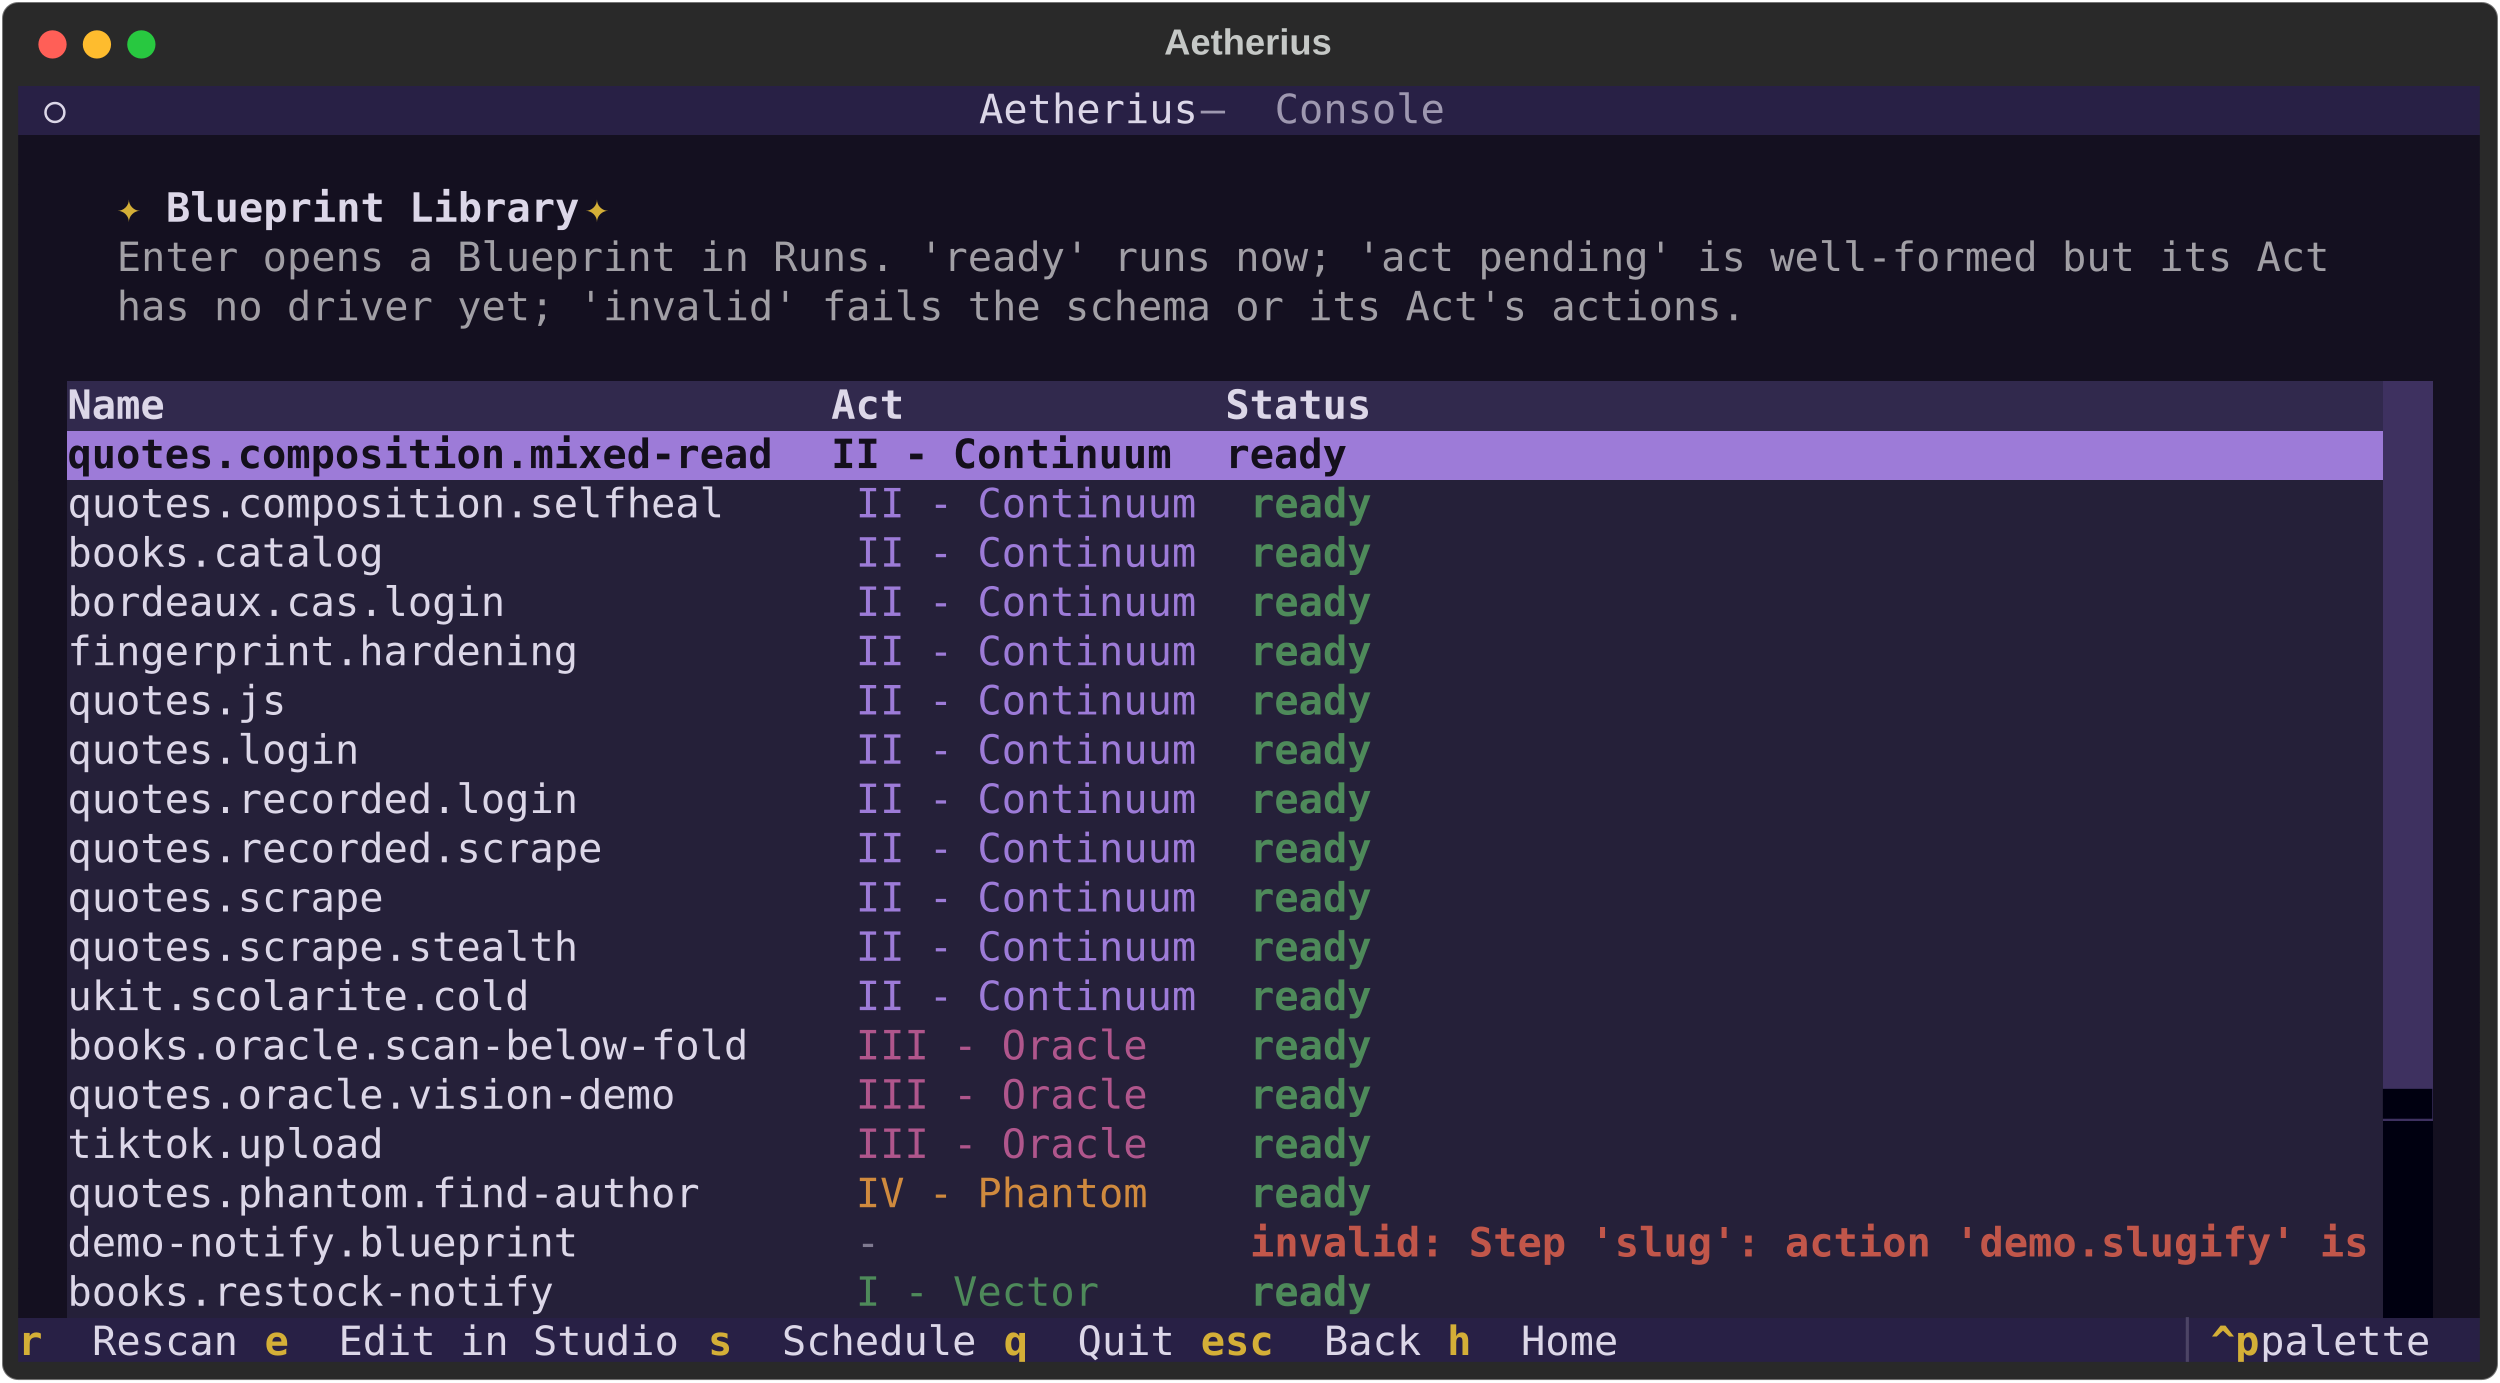
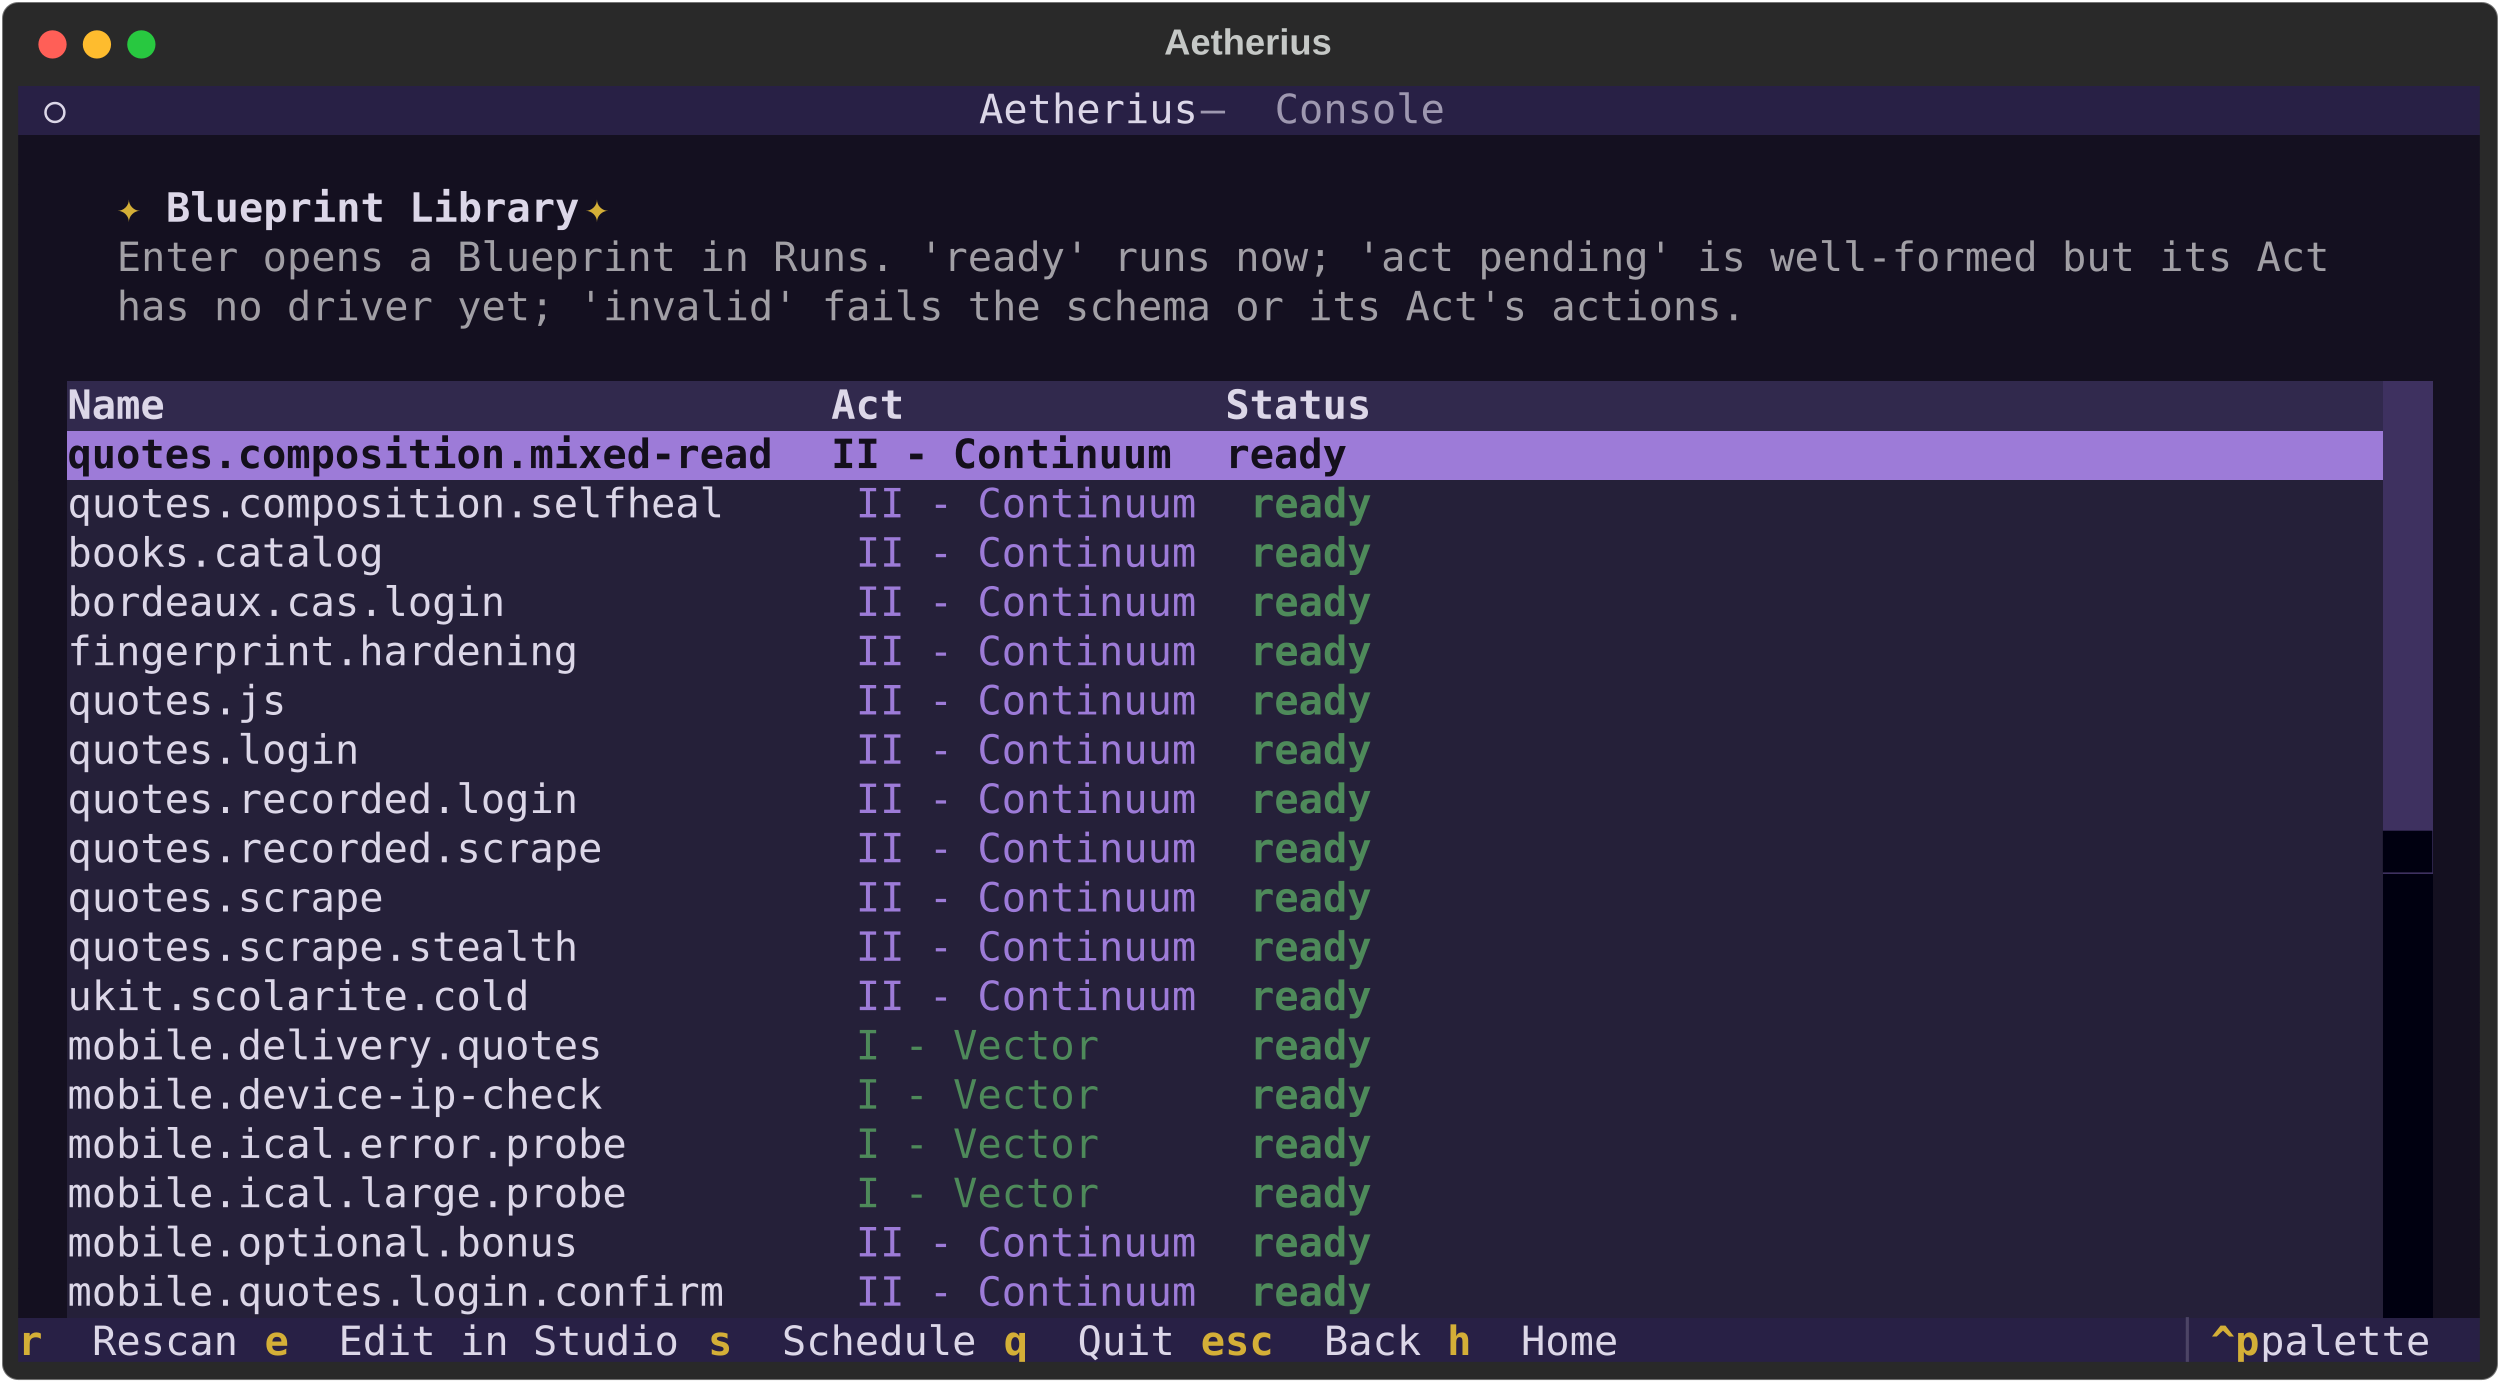
<svg xmlns="http://www.w3.org/2000/svg" class="rich-terminal" viewBox="0 0 1238 684.4">
  <style>

    
    

    .terminal-library-matrix {
        font-family: Fira Code, monospace;
        font-size: 20px;
        line-height: 24.4px;
        font-variant-east-asian: full-width;
    }

    .terminal-library-title {
        font-size: 18px;
        font-weight: bold;
        font-family: arial;
    }

    .terminal-library-r1 { fill: #c5c8c6 }
.terminal-library-r2 { fill: #dcd7e8 }
.terminal-library-r3 { fill: #9e98b0 }
.terminal-library-r4 { fill: #d4af37;font-weight: bold }
.terminal-library-r5 { fill: #dcd7e8;font-weight: bold }
.terminal-library-r6 { fill: #a19fa5 }
.terminal-library-r7 { fill: #252039 }
.terminal-library-r8 { fill: #140f1c;font-weight: bold }
.terminal-library-r9 { fill: #9d7bd8 }
.terminal-library-r10 { fill: #4e8a5a;font-weight: bold }
- .terminal-library-r11 { fill: #b0568c }
- .terminal-library-r12 { fill: #000010 }
- .terminal-library-r13 { fill: #d08a3e }
- .terminal-library-r14 { fill: #7f7a90 }
- .terminal-library-r15 { fill: #c1564a;font-weight: bold }
- .terminal-library-r16 { fill: #4e8a5a }
- .terminal-library-r17 { fill: #4c4465 }
+ .terminal-library-r11 { fill: #000010 }
+ .terminal-library-r12 { fill: #4e8a5a }
+ .terminal-library-r13 { fill: #4c4465 }
    </style>
  <defs>
    <clipPath id="terminal-library-clip-terminal">
      <rect x="0" y="0" width="1219.0" height="633.4" />
    </clipPath>
    <clipPath id="terminal-library-line-0">
      <rect x="0" y="1.5" width="1220" height="24.65" />
    </clipPath>
    <clipPath id="terminal-library-line-1">
      <rect x="0" y="25.9" width="1220" height="24.65" />
    </clipPath>
    <clipPath id="terminal-library-line-2">
      <rect x="0" y="50.3" width="1220" height="24.65" />
    </clipPath>
    <clipPath id="terminal-library-line-3">
      <rect x="0" y="74.7" width="1220" height="24.65" />
    </clipPath>
    <clipPath id="terminal-library-line-4">
      <rect x="0" y="99.1" width="1220" height="24.65" />
    </clipPath>
    <clipPath id="terminal-library-line-5">
      <rect x="0" y="123.5" width="1220" height="24.65" />
    </clipPath>
    <clipPath id="terminal-library-line-6">
      <rect x="0" y="147.9" width="1220" height="24.65" />
    </clipPath>
    <clipPath id="terminal-library-line-7">
      <rect x="0" y="172.3" width="1220" height="24.65" />
    </clipPath>
    <clipPath id="terminal-library-line-8">
      <rect x="0" y="196.7" width="1220" height="24.65" />
    </clipPath>
    <clipPath id="terminal-library-line-9">
      <rect x="0" y="221.1" width="1220" height="24.65" />
    </clipPath>
    <clipPath id="terminal-library-line-10">
      <rect x="0" y="245.5" width="1220" height="24.65" />
    </clipPath>
    <clipPath id="terminal-library-line-11">
      <rect x="0" y="269.9" width="1220" height="24.65" />
    </clipPath>
    <clipPath id="terminal-library-line-12">
      <rect x="0" y="294.3" width="1220" height="24.65" />
    </clipPath>
    <clipPath id="terminal-library-line-13">
      <rect x="0" y="318.7" width="1220" height="24.65" />
    </clipPath>
    <clipPath id="terminal-library-line-14">
      <rect x="0" y="343.1" width="1220" height="24.65" />
    </clipPath>
    <clipPath id="terminal-library-line-15">
      <rect x="0" y="367.5" width="1220" height="24.65" />
    </clipPath>
    <clipPath id="terminal-library-line-16">
      <rect x="0" y="391.9" width="1220" height="24.65" />
    </clipPath>
    <clipPath id="terminal-library-line-17">
      <rect x="0" y="416.3" width="1220" height="24.65" />
    </clipPath>
    <clipPath id="terminal-library-line-18">
      <rect x="0" y="440.7" width="1220" height="24.65" />
    </clipPath>
    <clipPath id="terminal-library-line-19">
      <rect x="0" y="465.1" width="1220" height="24.65" />
    </clipPath>
    <clipPath id="terminal-library-line-20">
      <rect x="0" y="489.5" width="1220" height="24.65" />
    </clipPath>
    <clipPath id="terminal-library-line-21">
      <rect x="0" y="513.9" width="1220" height="24.65" />
    </clipPath>
    <clipPath id="terminal-library-line-22">
      <rect x="0" y="538.3" width="1220" height="24.65" />
    </clipPath>
    <clipPath id="terminal-library-line-23">
      <rect x="0" y="562.7" width="1220" height="24.65" />
    </clipPath>
    <clipPath id="terminal-library-line-24">
      <rect x="0" y="587.1" width="1220" height="24.65" />
    </clipPath>
  </defs>
  <rect fill="#292929" stroke="rgba(255,255,255,0.35)" stroke-width="1" x="1" y="1" width="1236" height="682.4" rx="8" />
  <text class="terminal-library-title" fill="#c5c8c6" text-anchor="middle" x="618" y="27">Aetherius</text>
  <g transform="translate(26,22)">
    <circle cx="0" cy="0" r="7" fill="#ff5f57" />
    <circle cx="22" cy="0" r="7" fill="#febc2e" />
    <circle cx="44" cy="0" r="7" fill="#28c840" />
  </g>
  <g transform="translate(9, 41)" clip-path="url(#terminal-library-clip-terminal)">
    <rect fill="#282045" x="0" y="1.5" width="12.2" height="24.65" shape-rendering="crispEdges" />
    <rect fill="#282045" x="12.2" y="1.5" width="12.2" height="24.65" shape-rendering="crispEdges" />
    <rect fill="#282045" x="24.4" y="1.5" width="61" height="24.65" shape-rendering="crispEdges" />
    <rect fill="#282045" x="85.4" y="1.5" width="12.2" height="24.65" shape-rendering="crispEdges" />
    <rect fill="#282045" x="97.6" y="1.5" width="378.2" height="24.65" shape-rendering="crispEdges" />
    <rect fill="#282045" x="475.8" y="1.5" width="109.8" height="24.65" shape-rendering="crispEdges" />
    <rect fill="#282045" x="585.6" y="1.5" width="36.6" height="24.65" shape-rendering="crispEdges" />
    <rect fill="#282045" x="622.2" y="1.5" width="85.4" height="24.65" shape-rendering="crispEdges" />
    <rect fill="#282045" x="707.6" y="1.5" width="390.4" height="24.65" shape-rendering="crispEdges" />
    <rect fill="#282045" x="1098" y="1.5" width="12.2" height="24.65" shape-rendering="crispEdges" />
    <rect fill="#282045" x="1110.2" y="1.5" width="0" height="24.65" shape-rendering="crispEdges" />
    <rect fill="#282045" x="1110.2" y="1.5" width="97.6" height="24.65" shape-rendering="crispEdges" />
    <rect fill="#282045" x="1207.8" y="1.5" width="12.2" height="24.65" shape-rendering="crispEdges" />
    <rect fill="#141020" x="0" y="25.9" width="24.4" height="24.65" shape-rendering="crispEdges" />
    <rect fill="#141020" x="24.4" y="25.9" width="1171.2" height="24.65" shape-rendering="crispEdges" />
    <rect fill="#141020" x="1195.6" y="25.9" width="24.4" height="24.65" shape-rendering="crispEdges" />
    <rect fill="#141020" x="0" y="50.3" width="24.4" height="24.65" shape-rendering="crispEdges" />
    <rect fill="#141020" x="24.4" y="50.3" width="24.4" height="24.65" shape-rendering="crispEdges" />
    <rect fill="#141020" x="48.8" y="50.3" width="24.4" height="24.65" shape-rendering="crispEdges" />
    <rect fill="#141020" x="73.2" y="50.3" width="207.4" height="24.65" shape-rendering="crispEdges" />
    <rect fill="#141020" x="280.6" y="50.3" width="24.4" height="24.65" shape-rendering="crispEdges" />
    <rect fill="#141020" x="305" y="50.3" width="866.2" height="24.65" shape-rendering="crispEdges" />
    <rect fill="#141020" x="1171.2" y="50.3" width="24.4" height="24.65" shape-rendering="crispEdges" />
    <rect fill="#141020" x="1195.6" y="50.3" width="24.4" height="24.65" shape-rendering="crispEdges" />
    <rect fill="#141020" x="0" y="74.7" width="24.4" height="24.65" shape-rendering="crispEdges" />
    <rect fill="#141020" x="24.4" y="74.7" width="24.4" height="24.65" shape-rendering="crispEdges" />
    <rect fill="#141020" x="48.8" y="74.7" width="1110.2" height="24.65" shape-rendering="crispEdges" />
    <rect fill="#141020" x="1159" y="74.7" width="12.2" height="24.65" shape-rendering="crispEdges" />
    <rect fill="#141020" x="1171.2" y="74.7" width="24.4" height="24.65" shape-rendering="crispEdges" />
    <rect fill="#141020" x="1195.6" y="74.7" width="24.4" height="24.65" shape-rendering="crispEdges" />
    <rect fill="#141020" x="0" y="99.1" width="24.4" height="24.65" shape-rendering="crispEdges" />
    <rect fill="#141020" x="24.4" y="99.1" width="24.4" height="24.65" shape-rendering="crispEdges" />
    <rect fill="#141020" x="48.8" y="99.1" width="817.4" height="24.65" shape-rendering="crispEdges" />
    <rect fill="#141020" x="866.2" y="99.1" width="305" height="24.65" shape-rendering="crispEdges" />
    <rect fill="#141020" x="1171.2" y="99.1" width="24.4" height="24.65" shape-rendering="crispEdges" />
    <rect fill="#141020" x="1195.6" y="99.1" width="24.4" height="24.65" shape-rendering="crispEdges" />
    <rect fill="#141020" x="0" y="123.5" width="24.4" height="24.65" shape-rendering="crispEdges" />
    <rect fill="#141020" x="24.4" y="123.5" width="1171.2" height="24.65" shape-rendering="crispEdges" />
    <rect fill="#141020" x="1195.6" y="123.5" width="24.4" height="24.65" shape-rendering="crispEdges" />
    <rect fill="#141020" x="0" y="147.9" width="24.4" height="24.65" shape-rendering="crispEdges" />
    <rect fill="#31294d" x="24.4" y="147.9" width="378.2" height="24.65" shape-rendering="crispEdges" />
    <rect fill="#31294d" x="402.6" y="147.9" width="195.2" height="24.65" shape-rendering="crispEdges" />
    <rect fill="#31294d" x="597.8" y="147.9" width="573.4" height="24.65" shape-rendering="crispEdges" />
    <rect fill="#3e3160" x="1171.2" y="147.9" width="24.4" height="24.65" shape-rendering="crispEdges" />
    <rect fill="#141020" x="1195.6" y="147.9" width="24.4" height="24.65" shape-rendering="crispEdges" />
    <rect fill="#141020" x="0" y="172.3" width="24.4" height="24.65" shape-rendering="crispEdges" />
    <rect fill="#9d7bd8" x="24.4" y="172.3" width="378.2" height="24.65" shape-rendering="crispEdges" />
    <rect fill="#9d7bd8" x="402.6" y="172.3" width="195.2" height="24.65" shape-rendering="crispEdges" />
    <rect fill="#9d7bd8" x="597.8" y="172.3" width="573.4" height="24.65" shape-rendering="crispEdges" />
    <rect fill="#3e3160" x="1171.2" y="172.3" width="24.4" height="24.65" shape-rendering="crispEdges" />
    <rect fill="#141020" x="1195.6" y="172.3" width="24.4" height="24.65" shape-rendering="crispEdges" />
    <rect fill="#141020" x="0" y="196.7" width="24.4" height="24.65" shape-rendering="crispEdges" />
    <rect fill="#252039" x="24.4" y="196.7" width="378.2" height="24.65" shape-rendering="crispEdges" />
    <rect fill="#252039" x="402.6" y="196.7" width="12.2" height="24.65" shape-rendering="crispEdges" />
    <rect fill="#252039" x="414.8" y="196.7" width="170.8" height="24.65" shape-rendering="crispEdges" />
    <rect fill="#252039" x="585.6" y="196.7" width="12.2" height="24.65" shape-rendering="crispEdges" />
    <rect fill="#252039" x="597.8" y="196.7" width="12.2" height="24.65" shape-rendering="crispEdges" />
    <rect fill="#252039" x="610" y="196.7" width="61" height="24.65" shape-rendering="crispEdges" />
    <rect fill="#252039" x="671" y="196.7" width="500.2" height="24.65" shape-rendering="crispEdges" />
    <rect fill="#3e3160" x="1171.2" y="196.7" width="24.4" height="24.65" shape-rendering="crispEdges" />
    <rect fill="#141020" x="1195.6" y="196.7" width="24.4" height="24.65" shape-rendering="crispEdges" />
    <rect fill="#141020" x="0" y="221.1" width="24.4" height="24.65" shape-rendering="crispEdges" />
    <rect fill="#252039" x="24.4" y="221.1" width="378.2" height="24.65" shape-rendering="crispEdges" />
    <rect fill="#252039" x="402.6" y="221.1" width="12.2" height="24.65" shape-rendering="crispEdges" />
    <rect fill="#252039" x="414.8" y="221.1" width="170.8" height="24.65" shape-rendering="crispEdges" />
    <rect fill="#252039" x="585.6" y="221.1" width="12.2" height="24.65" shape-rendering="crispEdges" />
    <rect fill="#252039" x="597.8" y="221.1" width="12.2" height="24.65" shape-rendering="crispEdges" />
    <rect fill="#252039" x="610" y="221.1" width="61" height="24.65" shape-rendering="crispEdges" />
    <rect fill="#252039" x="671" y="221.1" width="500.2" height="24.65" shape-rendering="crispEdges" />
    <rect fill="#3e3160" x="1171.2" y="221.1" width="24.4" height="24.65" shape-rendering="crispEdges" />
    <rect fill="#141020" x="1195.6" y="221.1" width="24.4" height="24.65" shape-rendering="crispEdges" />
    <rect fill="#141020" x="0" y="245.5" width="24.4" height="24.65" shape-rendering="crispEdges" />
    <rect fill="#252039" x="24.4" y="245.5" width="378.2" height="24.65" shape-rendering="crispEdges" />
    <rect fill="#252039" x="402.6" y="245.5" width="12.2" height="24.65" shape-rendering="crispEdges" />
    <rect fill="#252039" x="414.8" y="245.5" width="170.8" height="24.65" shape-rendering="crispEdges" />
    <rect fill="#252039" x="585.6" y="245.5" width="12.2" height="24.65" shape-rendering="crispEdges" />
    <rect fill="#252039" x="597.8" y="245.5" width="12.2" height="24.65" shape-rendering="crispEdges" />
    <rect fill="#252039" x="610" y="245.5" width="61" height="24.65" shape-rendering="crispEdges" />
    <rect fill="#252039" x="671" y="245.5" width="500.2" height="24.65" shape-rendering="crispEdges" />
    <rect fill="#3e3160" x="1171.2" y="245.5" width="24.4" height="24.65" shape-rendering="crispEdges" />
    <rect fill="#141020" x="1195.6" y="245.5" width="24.4" height="24.65" shape-rendering="crispEdges" />
    <rect fill="#141020" x="0" y="269.9" width="24.4" height="24.65" shape-rendering="crispEdges" />
    <rect fill="#252039" x="24.4" y="269.9" width="378.2" height="24.65" shape-rendering="crispEdges" />
    <rect fill="#252039" x="402.6" y="269.9" width="12.2" height="24.65" shape-rendering="crispEdges" />
    <rect fill="#252039" x="414.8" y="269.9" width="170.8" height="24.65" shape-rendering="crispEdges" />
    <rect fill="#252039" x="585.6" y="269.9" width="12.2" height="24.65" shape-rendering="crispEdges" />
    <rect fill="#252039" x="597.8" y="269.9" width="12.2" height="24.65" shape-rendering="crispEdges" />
    <rect fill="#252039" x="610" y="269.9" width="61" height="24.65" shape-rendering="crispEdges" />
    <rect fill="#252039" x="671" y="269.9" width="500.2" height="24.65" shape-rendering="crispEdges" />
    <rect fill="#3e3160" x="1171.2" y="269.9" width="24.4" height="24.65" shape-rendering="crispEdges" />
    <rect fill="#141020" x="1195.6" y="269.9" width="24.4" height="24.65" shape-rendering="crispEdges" />
    <rect fill="#141020" x="0" y="294.3" width="24.4" height="24.65" shape-rendering="crispEdges" />
    <rect fill="#252039" x="24.4" y="294.3" width="378.2" height="24.65" shape-rendering="crispEdges" />
    <rect fill="#252039" x="402.6" y="294.3" width="12.2" height="24.65" shape-rendering="crispEdges" />
    <rect fill="#252039" x="414.8" y="294.3" width="170.8" height="24.65" shape-rendering="crispEdges" />
    <rect fill="#252039" x="585.6" y="294.3" width="12.2" height="24.65" shape-rendering="crispEdges" />
    <rect fill="#252039" x="597.8" y="294.3" width="12.2" height="24.65" shape-rendering="crispEdges" />
    <rect fill="#252039" x="610" y="294.3" width="61" height="24.65" shape-rendering="crispEdges" />
    <rect fill="#252039" x="671" y="294.3" width="500.2" height="24.65" shape-rendering="crispEdges" />
    <rect fill="#3e3160" x="1171.2" y="294.3" width="24.4" height="24.65" shape-rendering="crispEdges" />
    <rect fill="#141020" x="1195.6" y="294.3" width="24.4" height="24.65" shape-rendering="crispEdges" />
    <rect fill="#141020" x="0" y="318.7" width="24.4" height="24.65" shape-rendering="crispEdges" />
    <rect fill="#252039" x="24.4" y="318.7" width="378.2" height="24.65" shape-rendering="crispEdges" />
    <rect fill="#252039" x="402.6" y="318.7" width="12.2" height="24.65" shape-rendering="crispEdges" />
    <rect fill="#252039" x="414.8" y="318.7" width="170.8" height="24.65" shape-rendering="crispEdges" />
    <rect fill="#252039" x="585.6" y="318.7" width="12.2" height="24.65" shape-rendering="crispEdges" />
    <rect fill="#252039" x="597.8" y="318.7" width="12.2" height="24.65" shape-rendering="crispEdges" />
    <rect fill="#252039" x="610" y="318.7" width="61" height="24.65" shape-rendering="crispEdges" />
    <rect fill="#252039" x="671" y="318.7" width="500.2" height="24.65" shape-rendering="crispEdges" />
    <rect fill="#3e3160" x="1171.2" y="318.7" width="24.4" height="24.65" shape-rendering="crispEdges" />
    <rect fill="#141020" x="1195.6" y="318.7" width="24.4" height="24.65" shape-rendering="crispEdges" />
    <rect fill="#141020" x="0" y="343.1" width="24.4" height="24.65" shape-rendering="crispEdges" />
    <rect fill="#252039" x="24.4" y="343.1" width="378.2" height="24.65" shape-rendering="crispEdges" />
    <rect fill="#252039" x="402.6" y="343.1" width="12.2" height="24.65" shape-rendering="crispEdges" />
    <rect fill="#252039" x="414.8" y="343.1" width="170.8" height="24.65" shape-rendering="crispEdges" />
    <rect fill="#252039" x="585.6" y="343.1" width="12.2" height="24.65" shape-rendering="crispEdges" />
    <rect fill="#252039" x="597.8" y="343.1" width="12.2" height="24.65" shape-rendering="crispEdges" />
    <rect fill="#252039" x="610" y="343.1" width="61" height="24.65" shape-rendering="crispEdges" />
    <rect fill="#252039" x="671" y="343.1" width="500.2" height="24.65" shape-rendering="crispEdges" />
    <rect fill="#3e3160" x="1171.2" y="343.1" width="24.4" height="24.65" shape-rendering="crispEdges" />
    <rect fill="#141020" x="1195.6" y="343.1" width="24.4" height="24.65" shape-rendering="crispEdges" />
    <rect fill="#141020" x="0" y="367.5" width="24.4" height="24.65" shape-rendering="crispEdges" />
    <rect fill="#252039" x="24.4" y="367.5" width="378.2" height="24.65" shape-rendering="crispEdges" />
    <rect fill="#252039" x="402.6" y="367.5" width="12.2" height="24.65" shape-rendering="crispEdges" />
    <rect fill="#252039" x="414.8" y="367.5" width="170.8" height="24.65" shape-rendering="crispEdges" />
    <rect fill="#252039" x="585.6" y="367.5" width="12.2" height="24.65" shape-rendering="crispEdges" />
    <rect fill="#252039" x="597.8" y="367.5" width="12.2" height="24.65" shape-rendering="crispEdges" />
    <rect fill="#252039" x="610" y="367.5" width="61" height="24.65" shape-rendering="crispEdges" />
    <rect fill="#252039" x="671" y="367.5" width="500.2" height="24.65" shape-rendering="crispEdges" />
    <rect fill="#3e3160" x="1171.2" y="367.5" width="24.4" height="24.65" shape-rendering="crispEdges" />
    <rect fill="#141020" x="1195.6" y="367.5" width="24.4" height="24.65" shape-rendering="crispEdges" />
    <rect fill="#141020" x="0" y="391.9" width="24.4" height="24.65" shape-rendering="crispEdges" />
    <rect fill="#252039" x="24.4" y="391.9" width="378.2" height="24.65" shape-rendering="crispEdges" />
    <rect fill="#252039" x="402.6" y="391.9" width="12.2" height="24.65" shape-rendering="crispEdges" />
    <rect fill="#252039" x="414.8" y="391.9" width="170.8" height="24.65" shape-rendering="crispEdges" />
    <rect fill="#252039" x="585.6" y="391.9" width="12.2" height="24.65" shape-rendering="crispEdges" />
    <rect fill="#252039" x="597.8" y="391.9" width="12.2" height="24.65" shape-rendering="crispEdges" />
    <rect fill="#252039" x="610" y="391.9" width="61" height="24.65" shape-rendering="crispEdges" />
    <rect fill="#252039" x="671" y="391.9" width="500.2" height="24.65" shape-rendering="crispEdges" />
-     <rect fill="#3e3160" x="1171.2" y="391.9" width="24.4" height="24.65" shape-rendering="crispEdges" />
+     <rect fill="#000010" x="1171.2" y="391.9" width="24.4" height="24.65" shape-rendering="crispEdges" />
    <rect fill="#141020" x="1195.6" y="391.9" width="24.4" height="24.65" shape-rendering="crispEdges" />
    <rect fill="#141020" x="0" y="416.3" width="24.4" height="24.65" shape-rendering="crispEdges" />
    <rect fill="#252039" x="24.4" y="416.3" width="378.2" height="24.65" shape-rendering="crispEdges" />
    <rect fill="#252039" x="402.6" y="416.3" width="12.2" height="24.65" shape-rendering="crispEdges" />
    <rect fill="#252039" x="414.8" y="416.3" width="170.8" height="24.65" shape-rendering="crispEdges" />
    <rect fill="#252039" x="585.6" y="416.3" width="12.2" height="24.65" shape-rendering="crispEdges" />
    <rect fill="#252039" x="597.8" y="416.3" width="12.2" height="24.65" shape-rendering="crispEdges" />
    <rect fill="#252039" x="610" y="416.3" width="61" height="24.65" shape-rendering="crispEdges" />
    <rect fill="#252039" x="671" y="416.3" width="500.2" height="24.65" shape-rendering="crispEdges" />
-     <rect fill="#3e3160" x="1171.2" y="416.3" width="24.4" height="24.65" shape-rendering="crispEdges" />
+     <rect fill="#000010" x="1171.2" y="416.3" width="24.4" height="24.65" shape-rendering="crispEdges" />
    <rect fill="#141020" x="1195.6" y="416.3" width="24.4" height="24.65" shape-rendering="crispEdges" />
    <rect fill="#141020" x="0" y="440.7" width="24.4" height="24.65" shape-rendering="crispEdges" />
    <rect fill="#252039" x="24.4" y="440.7" width="378.2" height="24.65" shape-rendering="crispEdges" />
    <rect fill="#252039" x="402.6" y="440.7" width="12.2" height="24.65" shape-rendering="crispEdges" />
    <rect fill="#252039" x="414.8" y="440.7" width="170.8" height="24.65" shape-rendering="crispEdges" />
    <rect fill="#252039" x="585.6" y="440.7" width="12.2" height="24.65" shape-rendering="crispEdges" />
    <rect fill="#252039" x="597.8" y="440.7" width="12.2" height="24.65" shape-rendering="crispEdges" />
    <rect fill="#252039" x="610" y="440.7" width="61" height="24.65" shape-rendering="crispEdges" />
    <rect fill="#252039" x="671" y="440.7" width="500.2" height="24.65" shape-rendering="crispEdges" />
-     <rect fill="#3e3160" x="1171.2" y="440.7" width="24.4" height="24.65" shape-rendering="crispEdges" />
+     <rect fill="#000010" x="1171.2" y="440.7" width="24.4" height="24.65" shape-rendering="crispEdges" />
    <rect fill="#141020" x="1195.6" y="440.7" width="24.4" height="24.65" shape-rendering="crispEdges" />
    <rect fill="#141020" x="0" y="465.1" width="24.4" height="24.65" shape-rendering="crispEdges" />
    <rect fill="#252039" x="24.4" y="465.1" width="378.2" height="24.65" shape-rendering="crispEdges" />
    <rect fill="#252039" x="402.6" y="465.1" width="12.2" height="24.65" shape-rendering="crispEdges" />
-     <rect fill="#252039" x="414.8" y="465.1" width="146.4" height="24.65" shape-rendering="crispEdges" />
-     <rect fill="#252039" x="561.2" y="465.1" width="36.6" height="24.65" shape-rendering="crispEdges" />
+     <rect fill="#252039" x="414.8" y="465.1" width="122" height="24.65" shape-rendering="crispEdges" />
+     <rect fill="#252039" x="536.8" y="465.1" width="61" height="24.65" shape-rendering="crispEdges" />
    <rect fill="#252039" x="597.8" y="465.1" width="12.2" height="24.65" shape-rendering="crispEdges" />
    <rect fill="#252039" x="610" y="465.1" width="61" height="24.65" shape-rendering="crispEdges" />
    <rect fill="#252039" x="671" y="465.1" width="500.2" height="24.65" shape-rendering="crispEdges" />
-     <rect fill="#3e3160" x="1171.2" y="465.1" width="24.4" height="24.65" shape-rendering="crispEdges" />
+     <rect fill="#000010" x="1171.2" y="465.1" width="24.4" height="24.65" shape-rendering="crispEdges" />
    <rect fill="#141020" x="1195.6" y="465.1" width="24.4" height="24.65" shape-rendering="crispEdges" />
    <rect fill="#141020" x="0" y="489.5" width="24.4" height="24.65" shape-rendering="crispEdges" />
    <rect fill="#252039" x="24.4" y="489.5" width="378.2" height="24.65" shape-rendering="crispEdges" />
    <rect fill="#252039" x="402.6" y="489.5" width="12.2" height="24.65" shape-rendering="crispEdges" />
-     <rect fill="#252039" x="414.8" y="489.5" width="146.4" height="24.65" shape-rendering="crispEdges" />
-     <rect fill="#252039" x="561.2" y="489.5" width="36.6" height="24.65" shape-rendering="crispEdges" />
+     <rect fill="#252039" x="414.8" y="489.5" width="122" height="24.65" shape-rendering="crispEdges" />
+     <rect fill="#252039" x="536.8" y="489.5" width="61" height="24.65" shape-rendering="crispEdges" />
    <rect fill="#252039" x="597.8" y="489.5" width="12.2" height="24.65" shape-rendering="crispEdges" />
    <rect fill="#252039" x="610" y="489.5" width="61" height="24.65" shape-rendering="crispEdges" />
    <rect fill="#252039" x="671" y="489.5" width="500.2" height="24.65" shape-rendering="crispEdges" />
-     <rect fill="#3e3160" x="1171.2" y="489.5" width="24.4" height="24.65" shape-rendering="crispEdges" />
+     <rect fill="#000010" x="1171.2" y="489.5" width="24.4" height="24.65" shape-rendering="crispEdges" />
    <rect fill="#141020" x="1195.6" y="489.5" width="24.4" height="24.65" shape-rendering="crispEdges" />
    <rect fill="#141020" x="0" y="513.9" width="24.4" height="24.65" shape-rendering="crispEdges" />
    <rect fill="#252039" x="24.4" y="513.9" width="378.2" height="24.65" shape-rendering="crispEdges" />
    <rect fill="#252039" x="402.6" y="513.9" width="12.2" height="24.65" shape-rendering="crispEdges" />
-     <rect fill="#252039" x="414.8" y="513.9" width="146.4" height="24.65" shape-rendering="crispEdges" />
-     <rect fill="#252039" x="561.2" y="513.9" width="36.6" height="24.65" shape-rendering="crispEdges" />
+     <rect fill="#252039" x="414.8" y="513.9" width="122" height="24.65" shape-rendering="crispEdges" />
+     <rect fill="#252039" x="536.8" y="513.9" width="61" height="24.65" shape-rendering="crispEdges" />
    <rect fill="#252039" x="597.8" y="513.9" width="12.2" height="24.65" shape-rendering="crispEdges" />
    <rect fill="#252039" x="610" y="513.9" width="61" height="24.65" shape-rendering="crispEdges" />
    <rect fill="#252039" x="671" y="513.9" width="500.2" height="24.65" shape-rendering="crispEdges" />
    <rect fill="#000010" x="1171.2" y="513.9" width="24.4" height="24.65" shape-rendering="crispEdges" />
    <rect fill="#141020" x="1195.6" y="513.9" width="24.4" height="24.65" shape-rendering="crispEdges" />
    <rect fill="#141020" x="0" y="538.3" width="24.4" height="24.65" shape-rendering="crispEdges" />
    <rect fill="#252039" x="24.4" y="538.3" width="378.2" height="24.65" shape-rendering="crispEdges" />
    <rect fill="#252039" x="402.6" y="538.3" width="12.2" height="24.65" shape-rendering="crispEdges" />
-     <rect fill="#252039" x="414.8" y="538.3" width="146.4" height="24.65" shape-rendering="crispEdges" />
-     <rect fill="#252039" x="561.2" y="538.3" width="36.6" height="24.65" shape-rendering="crispEdges" />
+     <rect fill="#252039" x="414.8" y="538.3" width="122" height="24.65" shape-rendering="crispEdges" />
+     <rect fill="#252039" x="536.8" y="538.3" width="61" height="24.65" shape-rendering="crispEdges" />
    <rect fill="#252039" x="597.8" y="538.3" width="12.2" height="24.65" shape-rendering="crispEdges" />
    <rect fill="#252039" x="610" y="538.3" width="61" height="24.65" shape-rendering="crispEdges" />
    <rect fill="#252039" x="671" y="538.3" width="500.2" height="24.65" shape-rendering="crispEdges" />
    <rect fill="#000010" x="1171.2" y="538.3" width="24.4" height="24.65" shape-rendering="crispEdges" />
    <rect fill="#141020" x="1195.6" y="538.3" width="24.4" height="24.65" shape-rendering="crispEdges" />
    <rect fill="#141020" x="0" y="562.7" width="24.4" height="24.65" shape-rendering="crispEdges" />
    <rect fill="#252039" x="24.4" y="562.7" width="378.2" height="24.65" shape-rendering="crispEdges" />
    <rect fill="#252039" x="402.6" y="562.7" width="12.2" height="24.65" shape-rendering="crispEdges" />
-     <rect fill="#252039" x="414.8" y="562.7" width="12.2" height="24.65" shape-rendering="crispEdges" />
-     <rect fill="#252039" x="427" y="562.7" width="170.8" height="24.65" shape-rendering="crispEdges" />
+     <rect fill="#252039" x="414.8" y="562.7" width="170.8" height="24.65" shape-rendering="crispEdges" />
+     <rect fill="#252039" x="585.6" y="562.7" width="12.2" height="24.65" shape-rendering="crispEdges" />
    <rect fill="#252039" x="597.8" y="562.7" width="12.2" height="24.65" shape-rendering="crispEdges" />
-     <rect fill="#252039" x="610" y="562.7" width="561.2" height="24.65" shape-rendering="crispEdges" />
+     <rect fill="#252039" x="610" y="562.7" width="61" height="24.65" shape-rendering="crispEdges" />
+     <rect fill="#252039" x="671" y="562.7" width="500.2" height="24.65" shape-rendering="crispEdges" />
    <rect fill="#000010" x="1171.2" y="562.7" width="24.4" height="24.65" shape-rendering="crispEdges" />
    <rect fill="#141020" x="1195.6" y="562.7" width="24.4" height="24.65" shape-rendering="crispEdges" />
    <rect fill="#141020" x="0" y="587.1" width="24.4" height="24.65" shape-rendering="crispEdges" />
    <rect fill="#252039" x="24.4" y="587.1" width="378.2" height="24.65" shape-rendering="crispEdges" />
    <rect fill="#252039" x="402.6" y="587.1" width="12.2" height="24.65" shape-rendering="crispEdges" />
-     <rect fill="#252039" x="414.8" y="587.1" width="122" height="24.65" shape-rendering="crispEdges" />
-     <rect fill="#252039" x="536.8" y="587.1" width="61" height="24.65" shape-rendering="crispEdges" />
+     <rect fill="#252039" x="414.8" y="587.1" width="170.8" height="24.65" shape-rendering="crispEdges" />
+     <rect fill="#252039" x="585.6" y="587.1" width="12.2" height="24.65" shape-rendering="crispEdges" />
    <rect fill="#252039" x="597.8" y="587.1" width="12.2" height="24.65" shape-rendering="crispEdges" />
    <rect fill="#252039" x="610" y="587.1" width="61" height="24.65" shape-rendering="crispEdges" />
    <rect fill="#252039" x="671" y="587.1" width="500.2" height="24.65" shape-rendering="crispEdges" />
    <rect fill="#000010" x="1171.2" y="587.1" width="24.4" height="24.65" shape-rendering="crispEdges" />
    <rect fill="#141020" x="1195.6" y="587.1" width="24.4" height="24.65" shape-rendering="crispEdges" />
    <rect fill="#282045" x="0" y="611.5" width="36.6" height="24.65" shape-rendering="crispEdges" />
    <rect fill="#282045" x="36.6" y="611.5" width="85.4" height="24.65" shape-rendering="crispEdges" />
    <rect fill="#282045" x="122" y="611.5" width="36.6" height="24.65" shape-rendering="crispEdges" />
    <rect fill="#282045" x="158.6" y="611.5" width="183" height="24.65" shape-rendering="crispEdges" />
    <rect fill="#282045" x="341.6" y="611.5" width="36.6" height="24.65" shape-rendering="crispEdges" />
    <rect fill="#282045" x="378.2" y="611.5" width="109.8" height="24.65" shape-rendering="crispEdges" />
    <rect fill="#282045" x="488" y="611.5" width="36.6" height="24.65" shape-rendering="crispEdges" />
    <rect fill="#282045" x="524.6" y="611.5" width="61" height="24.65" shape-rendering="crispEdges" />
    <rect fill="#282045" x="585.6" y="611.5" width="61" height="24.65" shape-rendering="crispEdges" />
    <rect fill="#282045" x="646.6" y="611.5" width="61" height="24.65" shape-rendering="crispEdges" />
    <rect fill="#282045" x="707.6" y="611.5" width="36.6" height="24.65" shape-rendering="crispEdges" />
    <rect fill="#282045" x="744.2" y="611.5" width="61" height="24.65" shape-rendering="crispEdges" />
    <rect fill="#282045" x="805.2" y="611.5" width="268.4" height="24.65" shape-rendering="crispEdges" />
    <rect fill="#282045" x="1073.6" y="611.5" width="12.2" height="24.65" shape-rendering="crispEdges" />
    <rect fill="#282045" x="1085.8" y="611.5" width="24.4" height="24.65" shape-rendering="crispEdges" />
    <rect fill="#282045" x="1110.2" y="611.5" width="97.6" height="24.65" shape-rendering="crispEdges" />
    <rect fill="#282045" x="1207.8" y="611.5" width="12.2" height="24.65" shape-rendering="crispEdges" />
    <g class="terminal-library-matrix">
      <text class="terminal-library-r2" x="12.2" y="20" textLength="12.2" clip-path="url(#terminal-library-line-0)">⭘</text>
      <text class="terminal-library-r2" x="475.8" y="20" textLength="109.8" clip-path="url(#terminal-library-line-0)">Aetherius</text>
      <text class="terminal-library-r3" x="585.6" y="20" textLength="36.6" clip-path="url(#terminal-library-line-0)"> — </text>
      <text class="terminal-library-r3" x="622.2" y="20" textLength="85.4" clip-path="url(#terminal-library-line-0)">Console</text>
      <text class="terminal-library-r1" x="1220" y="20" textLength="12.2" clip-path="url(#terminal-library-line-0)">
</text>
      <text class="terminal-library-r1" x="1220" y="44.4" textLength="12.2" clip-path="url(#terminal-library-line-1)">
</text>
      <text class="terminal-library-r4" x="48.8" y="68.8" textLength="24.4" clip-path="url(#terminal-library-line-2)">✦ </text>
      <text class="terminal-library-r5" x="73.2" y="68.8" textLength="207.4" clip-path="url(#terminal-library-line-2)">Blueprint Library</text>
      <text class="terminal-library-r4" x="280.6" y="68.8" textLength="24.4" clip-path="url(#terminal-library-line-2)"> ✦</text>
      <text class="terminal-library-r1" x="1220" y="68.8" textLength="12.2" clip-path="url(#terminal-library-line-2)">
</text>
      <text class="terminal-library-r6" x="48.8" y="93.2" textLength="1110.2" clip-path="url(#terminal-library-line-3)">Enter opens a Blueprint in Runs. 'ready' runs now; 'act pending' is well-formed but its Act</text>
      <text class="terminal-library-r1" x="1220" y="93.2" textLength="12.2" clip-path="url(#terminal-library-line-3)">
</text>
      <text class="terminal-library-r6" x="48.8" y="117.6" textLength="817.4" clip-path="url(#terminal-library-line-4)">has no driver yet; 'invalid' fails the schema or its Act's actions.</text>
      <text class="terminal-library-r1" x="1220" y="117.6" textLength="12.2" clip-path="url(#terminal-library-line-4)">
</text>
      <text class="terminal-library-r1" x="1220" y="142" textLength="12.2" clip-path="url(#terminal-library-line-5)">
</text>
      <text class="terminal-library-r5" x="24.4" y="166.4" textLength="378.2" clip-path="url(#terminal-library-line-6)"> Name                          </text>
      <text class="terminal-library-r5" x="402.6" y="166.4" textLength="195.2" clip-path="url(#terminal-library-line-6)"> Act            </text>
      <text class="terminal-library-r5" x="597.8" y="166.4" textLength="573.4" clip-path="url(#terminal-library-line-6)"> Status                                        </text>
      <text class="terminal-library-r1" x="1220" y="166.4" textLength="12.2" clip-path="url(#terminal-library-line-6)">
</text>
      <text class="terminal-library-r8" x="24.4" y="190.8" textLength="378.2" clip-path="url(#terminal-library-line-7)"> quotes.composition.mixed-read </text>
      <text class="terminal-library-r8" x="402.6" y="190.8" textLength="195.2" clip-path="url(#terminal-library-line-7)"> II - Continuum </text>
      <text class="terminal-library-r8" x="597.8" y="190.8" textLength="573.4" clip-path="url(#terminal-library-line-7)"> ready                                         </text>
      <text class="terminal-library-r1" x="1220" y="190.8" textLength="12.2" clip-path="url(#terminal-library-line-7)">
</text>
      <text class="terminal-library-r2" x="24.4" y="215.2" textLength="378.2" clip-path="url(#terminal-library-line-8)"> quotes.composition.selfheal   </text>
      <text class="terminal-library-r9" x="414.8" y="215.2" textLength="170.8" clip-path="url(#terminal-library-line-8)">II - Continuum</text>
      <text class="terminal-library-r10" x="610" y="215.2" textLength="61" clip-path="url(#terminal-library-line-8)">ready</text>
      <text class="terminal-library-r1" x="1220" y="215.2" textLength="12.2" clip-path="url(#terminal-library-line-8)">
</text>
      <text class="terminal-library-r2" x="24.4" y="239.6" textLength="378.2" clip-path="url(#terminal-library-line-9)"> books.catalog                 </text>
      <text class="terminal-library-r9" x="414.8" y="239.6" textLength="170.8" clip-path="url(#terminal-library-line-9)">II - Continuum</text>
      <text class="terminal-library-r10" x="610" y="239.6" textLength="61" clip-path="url(#terminal-library-line-9)">ready</text>
      <text class="terminal-library-r1" x="1220" y="239.6" textLength="12.2" clip-path="url(#terminal-library-line-9)">
</text>
      <text class="terminal-library-r2" x="24.4" y="264" textLength="378.2" clip-path="url(#terminal-library-line-10)"> bordeaux.cas.login            </text>
      <text class="terminal-library-r9" x="414.8" y="264" textLength="170.8" clip-path="url(#terminal-library-line-10)">II - Continuum</text>
      <text class="terminal-library-r10" x="610" y="264" textLength="61" clip-path="url(#terminal-library-line-10)">ready</text>
      <text class="terminal-library-r1" x="1220" y="264" textLength="12.2" clip-path="url(#terminal-library-line-10)">
</text>
      <text class="terminal-library-r2" x="24.4" y="288.4" textLength="378.2" clip-path="url(#terminal-library-line-11)"> fingerprint.hardening         </text>
      <text class="terminal-library-r9" x="414.8" y="288.4" textLength="170.8" clip-path="url(#terminal-library-line-11)">II - Continuum</text>
      <text class="terminal-library-r10" x="610" y="288.4" textLength="61" clip-path="url(#terminal-library-line-11)">ready</text>
      <text class="terminal-library-r1" x="1220" y="288.4" textLength="12.2" clip-path="url(#terminal-library-line-11)">
</text>
      <text class="terminal-library-r2" x="24.4" y="312.8" textLength="378.2" clip-path="url(#terminal-library-line-12)"> quotes.js                     </text>
      <text class="terminal-library-r9" x="414.8" y="312.8" textLength="170.8" clip-path="url(#terminal-library-line-12)">II - Continuum</text>
      <text class="terminal-library-r10" x="610" y="312.8" textLength="61" clip-path="url(#terminal-library-line-12)">ready</text>
      <text class="terminal-library-r1" x="1220" y="312.8" textLength="12.2" clip-path="url(#terminal-library-line-12)">
</text>
      <text class="terminal-library-r2" x="24.4" y="337.2" textLength="378.2" clip-path="url(#terminal-library-line-13)"> quotes.login                  </text>
      <text class="terminal-library-r9" x="414.8" y="337.2" textLength="170.8" clip-path="url(#terminal-library-line-13)">II - Continuum</text>
      <text class="terminal-library-r10" x="610" y="337.2" textLength="61" clip-path="url(#terminal-library-line-13)">ready</text>
      <text class="terminal-library-r1" x="1220" y="337.2" textLength="12.2" clip-path="url(#terminal-library-line-13)">
</text>
      <text class="terminal-library-r2" x="24.4" y="361.6" textLength="378.2" clip-path="url(#terminal-library-line-14)"> quotes.recorded.login         </text>
      <text class="terminal-library-r9" x="414.8" y="361.6" textLength="170.8" clip-path="url(#terminal-library-line-14)">II - Continuum</text>
      <text class="terminal-library-r10" x="610" y="361.6" textLength="61" clip-path="url(#terminal-library-line-14)">ready</text>
      <text class="terminal-library-r1" x="1220" y="361.6" textLength="12.2" clip-path="url(#terminal-library-line-14)">
</text>
      <text class="terminal-library-r2" x="24.4" y="386" textLength="378.2" clip-path="url(#terminal-library-line-15)"> quotes.recorded.scrape        </text>
      <text class="terminal-library-r9" x="414.8" y="386" textLength="170.8" clip-path="url(#terminal-library-line-15)">II - Continuum</text>
      <text class="terminal-library-r10" x="610" y="386" textLength="61" clip-path="url(#terminal-library-line-15)">ready</text>
+       <text class="terminal-library-r11" x="1171.2" y="386" textLength="24.4" clip-path="url(#terminal-library-line-15)">▇▇</text>
      <text class="terminal-library-r1" x="1220" y="386" textLength="12.2" clip-path="url(#terminal-library-line-15)">
</text>
      <text class="terminal-library-r2" x="24.4" y="410.4" textLength="378.2" clip-path="url(#terminal-library-line-16)"> quotes.scrape                 </text>
      <text class="terminal-library-r9" x="414.8" y="410.4" textLength="170.8" clip-path="url(#terminal-library-line-16)">II - Continuum</text>
      <text class="terminal-library-r10" x="610" y="410.4" textLength="61" clip-path="url(#terminal-library-line-16)">ready</text>
      <text class="terminal-library-r1" x="1220" y="410.4" textLength="12.2" clip-path="url(#terminal-library-line-16)">
</text>
      <text class="terminal-library-r2" x="24.4" y="434.8" textLength="378.2" clip-path="url(#terminal-library-line-17)"> quotes.scrape.stealth         </text>
      <text class="terminal-library-r9" x="414.8" y="434.8" textLength="170.8" clip-path="url(#terminal-library-line-17)">II - Continuum</text>
      <text class="terminal-library-r10" x="610" y="434.8" textLength="61" clip-path="url(#terminal-library-line-17)">ready</text>
      <text class="terminal-library-r1" x="1220" y="434.8" textLength="12.2" clip-path="url(#terminal-library-line-17)">
</text>
      <text class="terminal-library-r2" x="24.4" y="459.2" textLength="378.2" clip-path="url(#terminal-library-line-18)"> ukit.scolarite.cold           </text>
      <text class="terminal-library-r9" x="414.8" y="459.2" textLength="170.8" clip-path="url(#terminal-library-line-18)">II - Continuum</text>
      <text class="terminal-library-r10" x="610" y="459.2" textLength="61" clip-path="url(#terminal-library-line-18)">ready</text>
      <text class="terminal-library-r1" x="1220" y="459.2" textLength="12.2" clip-path="url(#terminal-library-line-18)">
</text>
-       <text class="terminal-library-r2" x="24.4" y="483.6" textLength="378.2" clip-path="url(#terminal-library-line-19)"> books.oracle.scan-below-fold  </text>
-       <text class="terminal-library-r11" x="414.8" y="483.6" textLength="146.4" clip-path="url(#terminal-library-line-19)">III - Oracle</text>
+       <text class="terminal-library-r2" x="24.4" y="483.6" textLength="378.2" clip-path="url(#terminal-library-line-19)"> mobile.delivery.quotes        </text>
+       <text class="terminal-library-r12" x="414.8" y="483.6" textLength="122" clip-path="url(#terminal-library-line-19)">I - Vector</text>
      <text class="terminal-library-r10" x="610" y="483.6" textLength="61" clip-path="url(#terminal-library-line-19)">ready</text>
      <text class="terminal-library-r1" x="1220" y="483.6" textLength="12.2" clip-path="url(#terminal-library-line-19)">
</text>
-       <text class="terminal-library-r2" x="24.4" y="508" textLength="378.2" clip-path="url(#terminal-library-line-20)"> quotes.oracle.vision-demo     </text>
-       <text class="terminal-library-r11" x="414.8" y="508" textLength="146.4" clip-path="url(#terminal-library-line-20)">III - Oracle</text>
+       <text class="terminal-library-r2" x="24.4" y="508" textLength="378.2" clip-path="url(#terminal-library-line-20)"> mobile.device-ip-check        </text>
+       <text class="terminal-library-r12" x="414.8" y="508" textLength="122" clip-path="url(#terminal-library-line-20)">I - Vector</text>
      <text class="terminal-library-r10" x="610" y="508" textLength="61" clip-path="url(#terminal-library-line-20)">ready</text>
-       <text class="terminal-library-r12" x="1171.2" y="508" textLength="24.4" clip-path="url(#terminal-library-line-20)">▅▅</text>
      <text class="terminal-library-r1" x="1220" y="508" textLength="12.2" clip-path="url(#terminal-library-line-20)">
</text>
-       <text class="terminal-library-r2" x="24.4" y="532.4" textLength="378.2" clip-path="url(#terminal-library-line-21)"> tiktok.upload                 </text>
-       <text class="terminal-library-r11" x="414.8" y="532.4" textLength="146.4" clip-path="url(#terminal-library-line-21)">III - Oracle</text>
+       <text class="terminal-library-r2" x="24.4" y="532.4" textLength="378.2" clip-path="url(#terminal-library-line-21)"> mobile.ical.error.probe       </text>
+       <text class="terminal-library-r12" x="414.8" y="532.4" textLength="122" clip-path="url(#terminal-library-line-21)">I - Vector</text>
      <text class="terminal-library-r10" x="610" y="532.4" textLength="61" clip-path="url(#terminal-library-line-21)">ready</text>
      <text class="terminal-library-r1" x="1220" y="532.4" textLength="12.2" clip-path="url(#terminal-library-line-21)">
</text>
-       <text class="terminal-library-r2" x="24.4" y="556.8" textLength="378.2" clip-path="url(#terminal-library-line-22)"> quotes.phantom.find-author    </text>
-       <text class="terminal-library-r13" x="414.8" y="556.8" textLength="146.4" clip-path="url(#terminal-library-line-22)">IV - Phantom</text>
+       <text class="terminal-library-r2" x="24.4" y="556.8" textLength="378.2" clip-path="url(#terminal-library-line-22)"> mobile.ical.large.probe       </text>
+       <text class="terminal-library-r12" x="414.8" y="556.8" textLength="122" clip-path="url(#terminal-library-line-22)">I - Vector</text>
      <text class="terminal-library-r10" x="610" y="556.8" textLength="61" clip-path="url(#terminal-library-line-22)">ready</text>
      <text class="terminal-library-r1" x="1220" y="556.8" textLength="12.2" clip-path="url(#terminal-library-line-22)">
</text>
-       <text class="terminal-library-r2" x="24.4" y="581.2" textLength="378.2" clip-path="url(#terminal-library-line-23)"> demo-notify.blueprint         </text>
-       <text class="terminal-library-r14" x="414.8" y="581.2" textLength="12.2" clip-path="url(#terminal-library-line-23)">-</text>
-       <text class="terminal-library-r15" x="610" y="581.2" textLength="561.2" clip-path="url(#terminal-library-line-23)">invalid: Step 'slug': action 'demo.slugify' is</text>
+       <text class="terminal-library-r2" x="24.4" y="581.2" textLength="378.2" clip-path="url(#terminal-library-line-23)"> mobile.optional.bonus         </text>
+       <text class="terminal-library-r9" x="414.8" y="581.2" textLength="170.8" clip-path="url(#terminal-library-line-23)">II - Continuum</text>
+       <text class="terminal-library-r10" x="610" y="581.2" textLength="61" clip-path="url(#terminal-library-line-23)">ready</text>
      <text class="terminal-library-r1" x="1220" y="581.2" textLength="12.2" clip-path="url(#terminal-library-line-23)">
</text>
-       <text class="terminal-library-r2" x="24.4" y="605.6" textLength="378.2" clip-path="url(#terminal-library-line-24)"> books.restock-notify          </text>
-       <text class="terminal-library-r16" x="414.8" y="605.6" textLength="122" clip-path="url(#terminal-library-line-24)">I - Vector</text>
+       <text class="terminal-library-r2" x="24.4" y="605.6" textLength="378.2" clip-path="url(#terminal-library-line-24)"> mobile.quotes.login.confirm   </text>
+       <text class="terminal-library-r9" x="414.8" y="605.6" textLength="170.8" clip-path="url(#terminal-library-line-24)">II - Continuum</text>
      <text class="terminal-library-r10" x="610" y="605.6" textLength="61" clip-path="url(#terminal-library-line-24)">ready</text>
      <text class="terminal-library-r1" x="1220" y="605.6" textLength="12.2" clip-path="url(#terminal-library-line-24)">
</text>
      <text class="terminal-library-r4" x="0" y="630" textLength="36.6" clip-path="url(#terminal-library-line-25)"> r </text>
      <text class="terminal-library-r2" x="36.6" y="630" textLength="85.4" clip-path="url(#terminal-library-line-25)">Rescan </text>
      <text class="terminal-library-r4" x="122" y="630" textLength="36.6" clip-path="url(#terminal-library-line-25)"> e </text>
      <text class="terminal-library-r2" x="158.6" y="630" textLength="183" clip-path="url(#terminal-library-line-25)">Edit in Studio </text>
      <text class="terminal-library-r4" x="341.6" y="630" textLength="36.6" clip-path="url(#terminal-library-line-25)"> s </text>
      <text class="terminal-library-r2" x="378.2" y="630" textLength="109.8" clip-path="url(#terminal-library-line-25)">Schedule </text>
      <text class="terminal-library-r4" x="488" y="630" textLength="36.6" clip-path="url(#terminal-library-line-25)"> q </text>
      <text class="terminal-library-r2" x="524.6" y="630" textLength="61" clip-path="url(#terminal-library-line-25)">Quit </text>
      <text class="terminal-library-r4" x="585.6" y="630" textLength="61" clip-path="url(#terminal-library-line-25)"> esc </text>
      <text class="terminal-library-r2" x="646.6" y="630" textLength="61" clip-path="url(#terminal-library-line-25)">Back </text>
      <text class="terminal-library-r4" x="707.6" y="630" textLength="36.6" clip-path="url(#terminal-library-line-25)"> h </text>
      <text class="terminal-library-r2" x="744.2" y="630" textLength="61" clip-path="url(#terminal-library-line-25)">Home </text>
-       <text class="terminal-library-r17" x="1073.6" y="630" textLength="12.2" clip-path="url(#terminal-library-line-25)">▏</text>
+       <text class="terminal-library-r13" x="1073.6" y="630" textLength="12.2" clip-path="url(#terminal-library-line-25)">▏</text>
      <text class="terminal-library-r4" x="1085.8" y="630" textLength="24.4" clip-path="url(#terminal-library-line-25)">^p</text>
      <text class="terminal-library-r2" x="1110.2" y="630" textLength="97.6" clip-path="url(#terminal-library-line-25)"> palette</text>
    </g>
  </g>
</svg>
